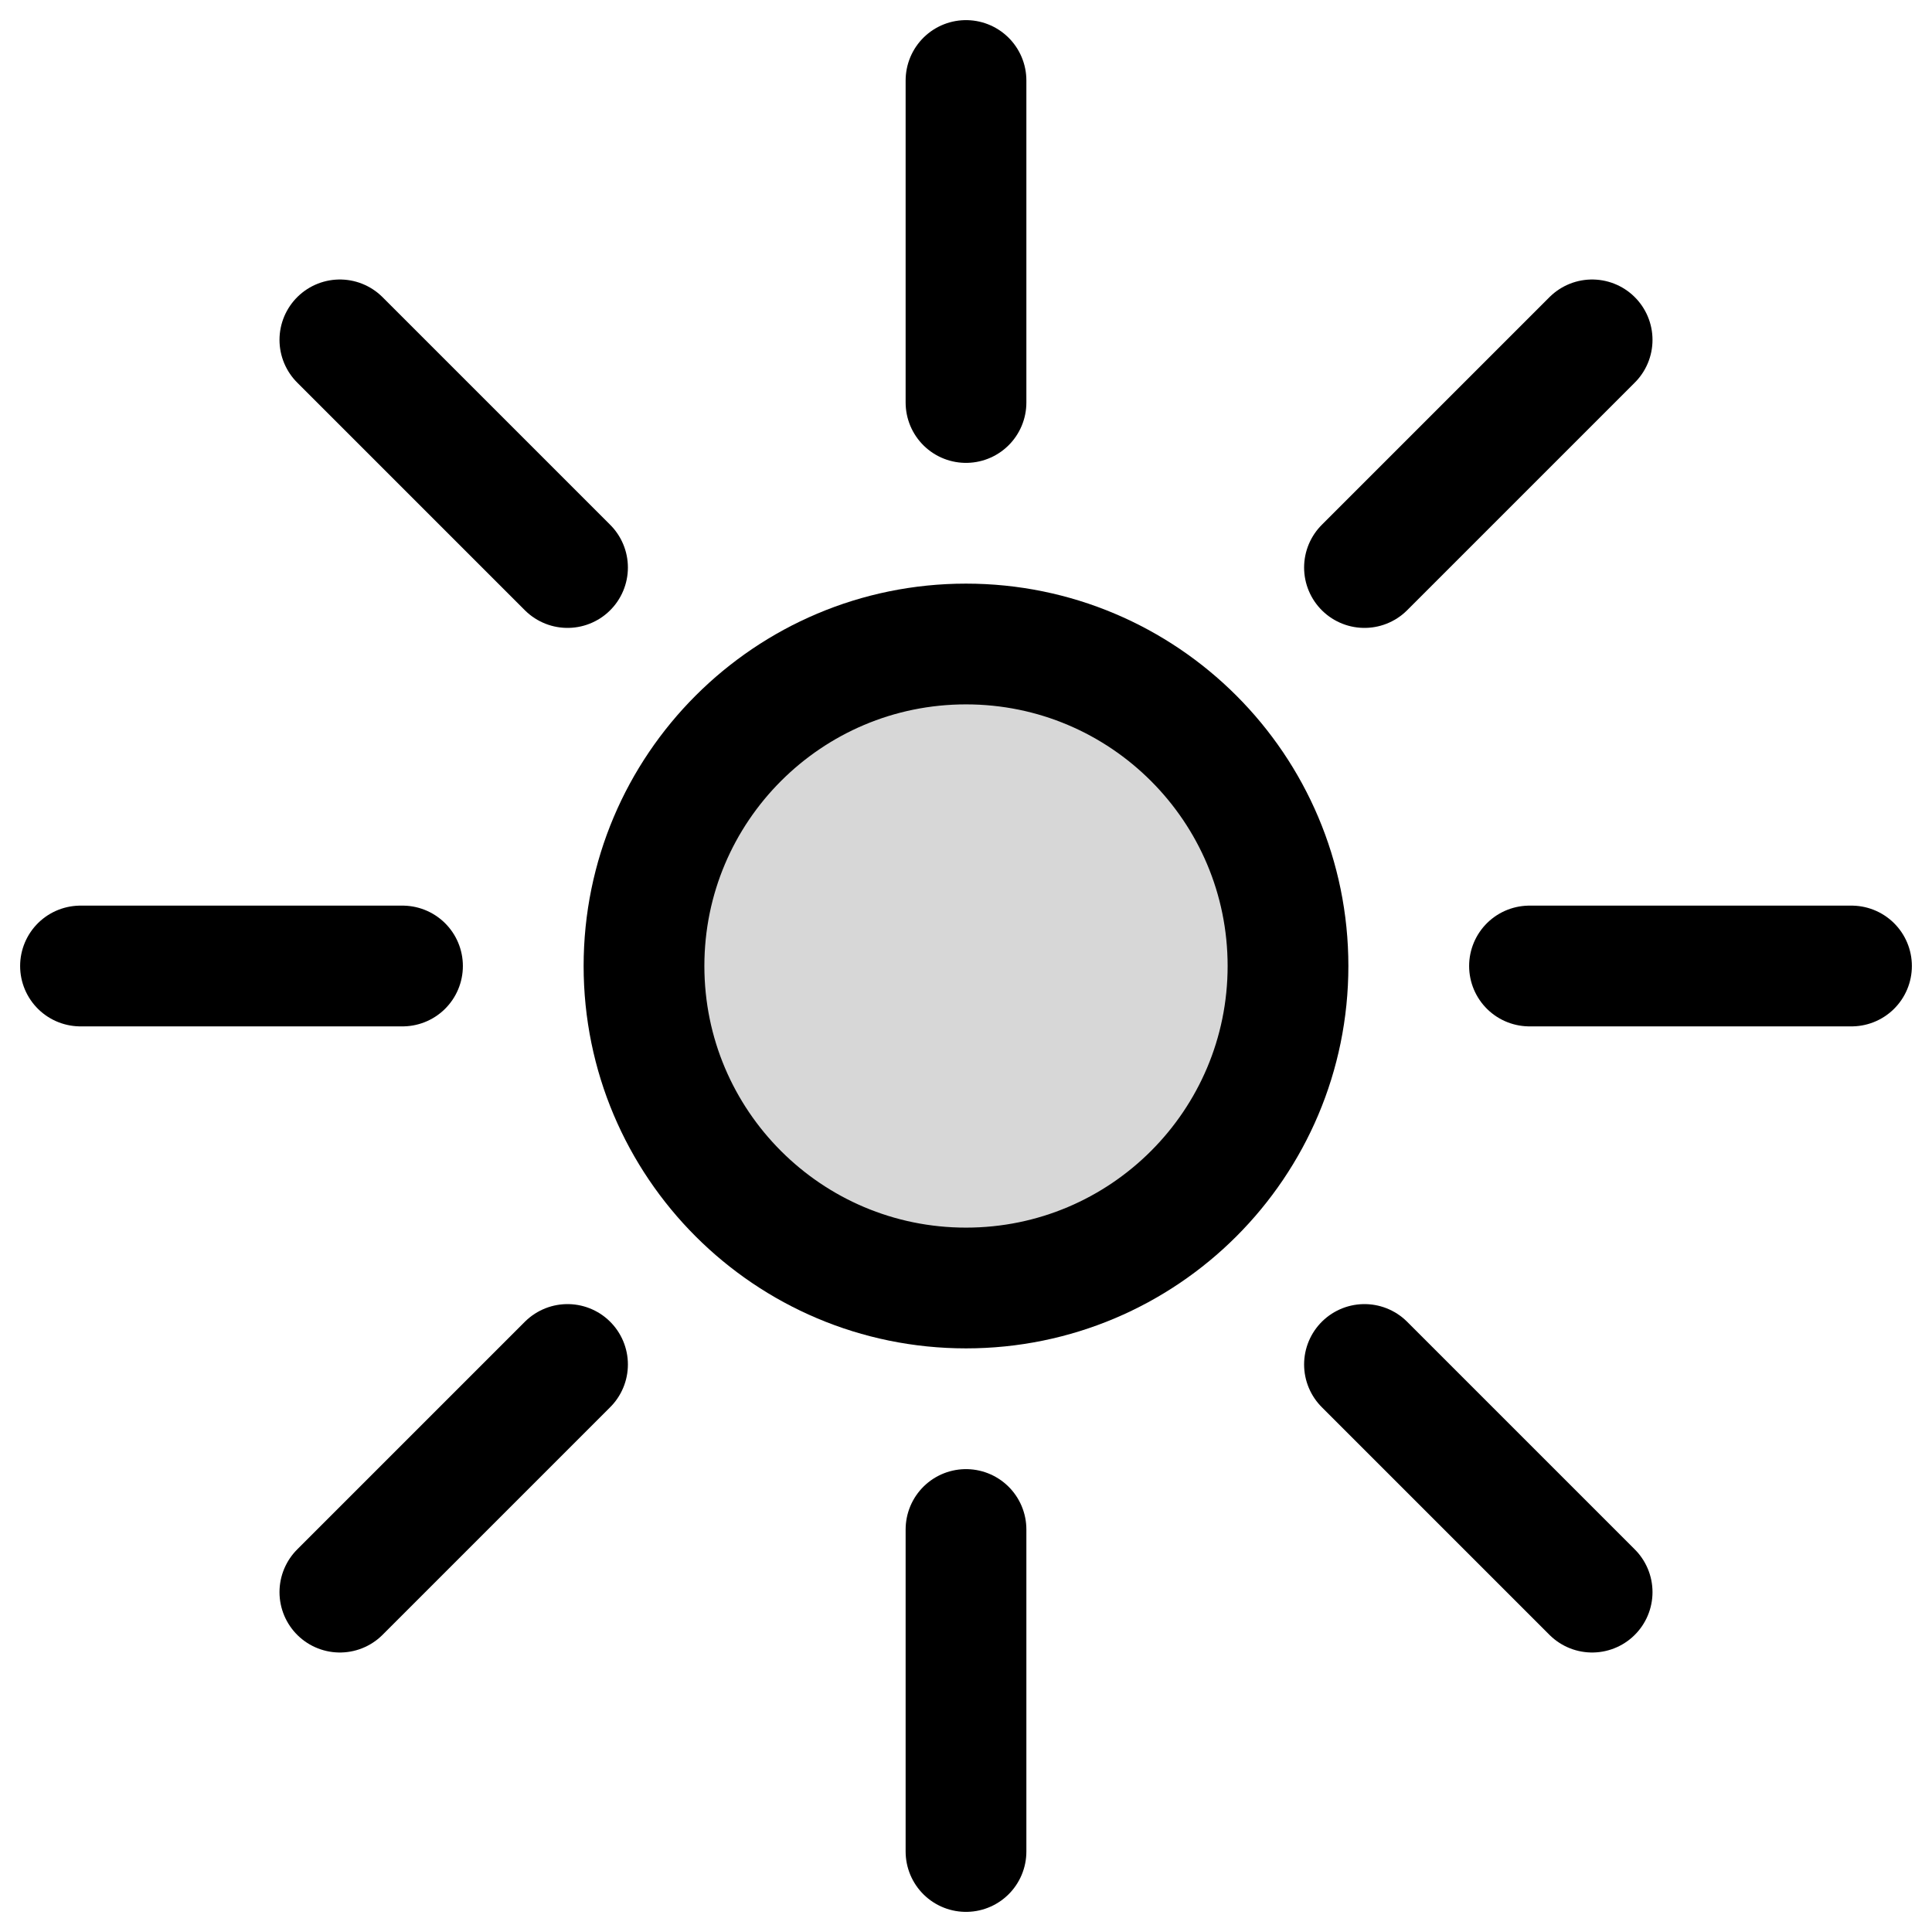
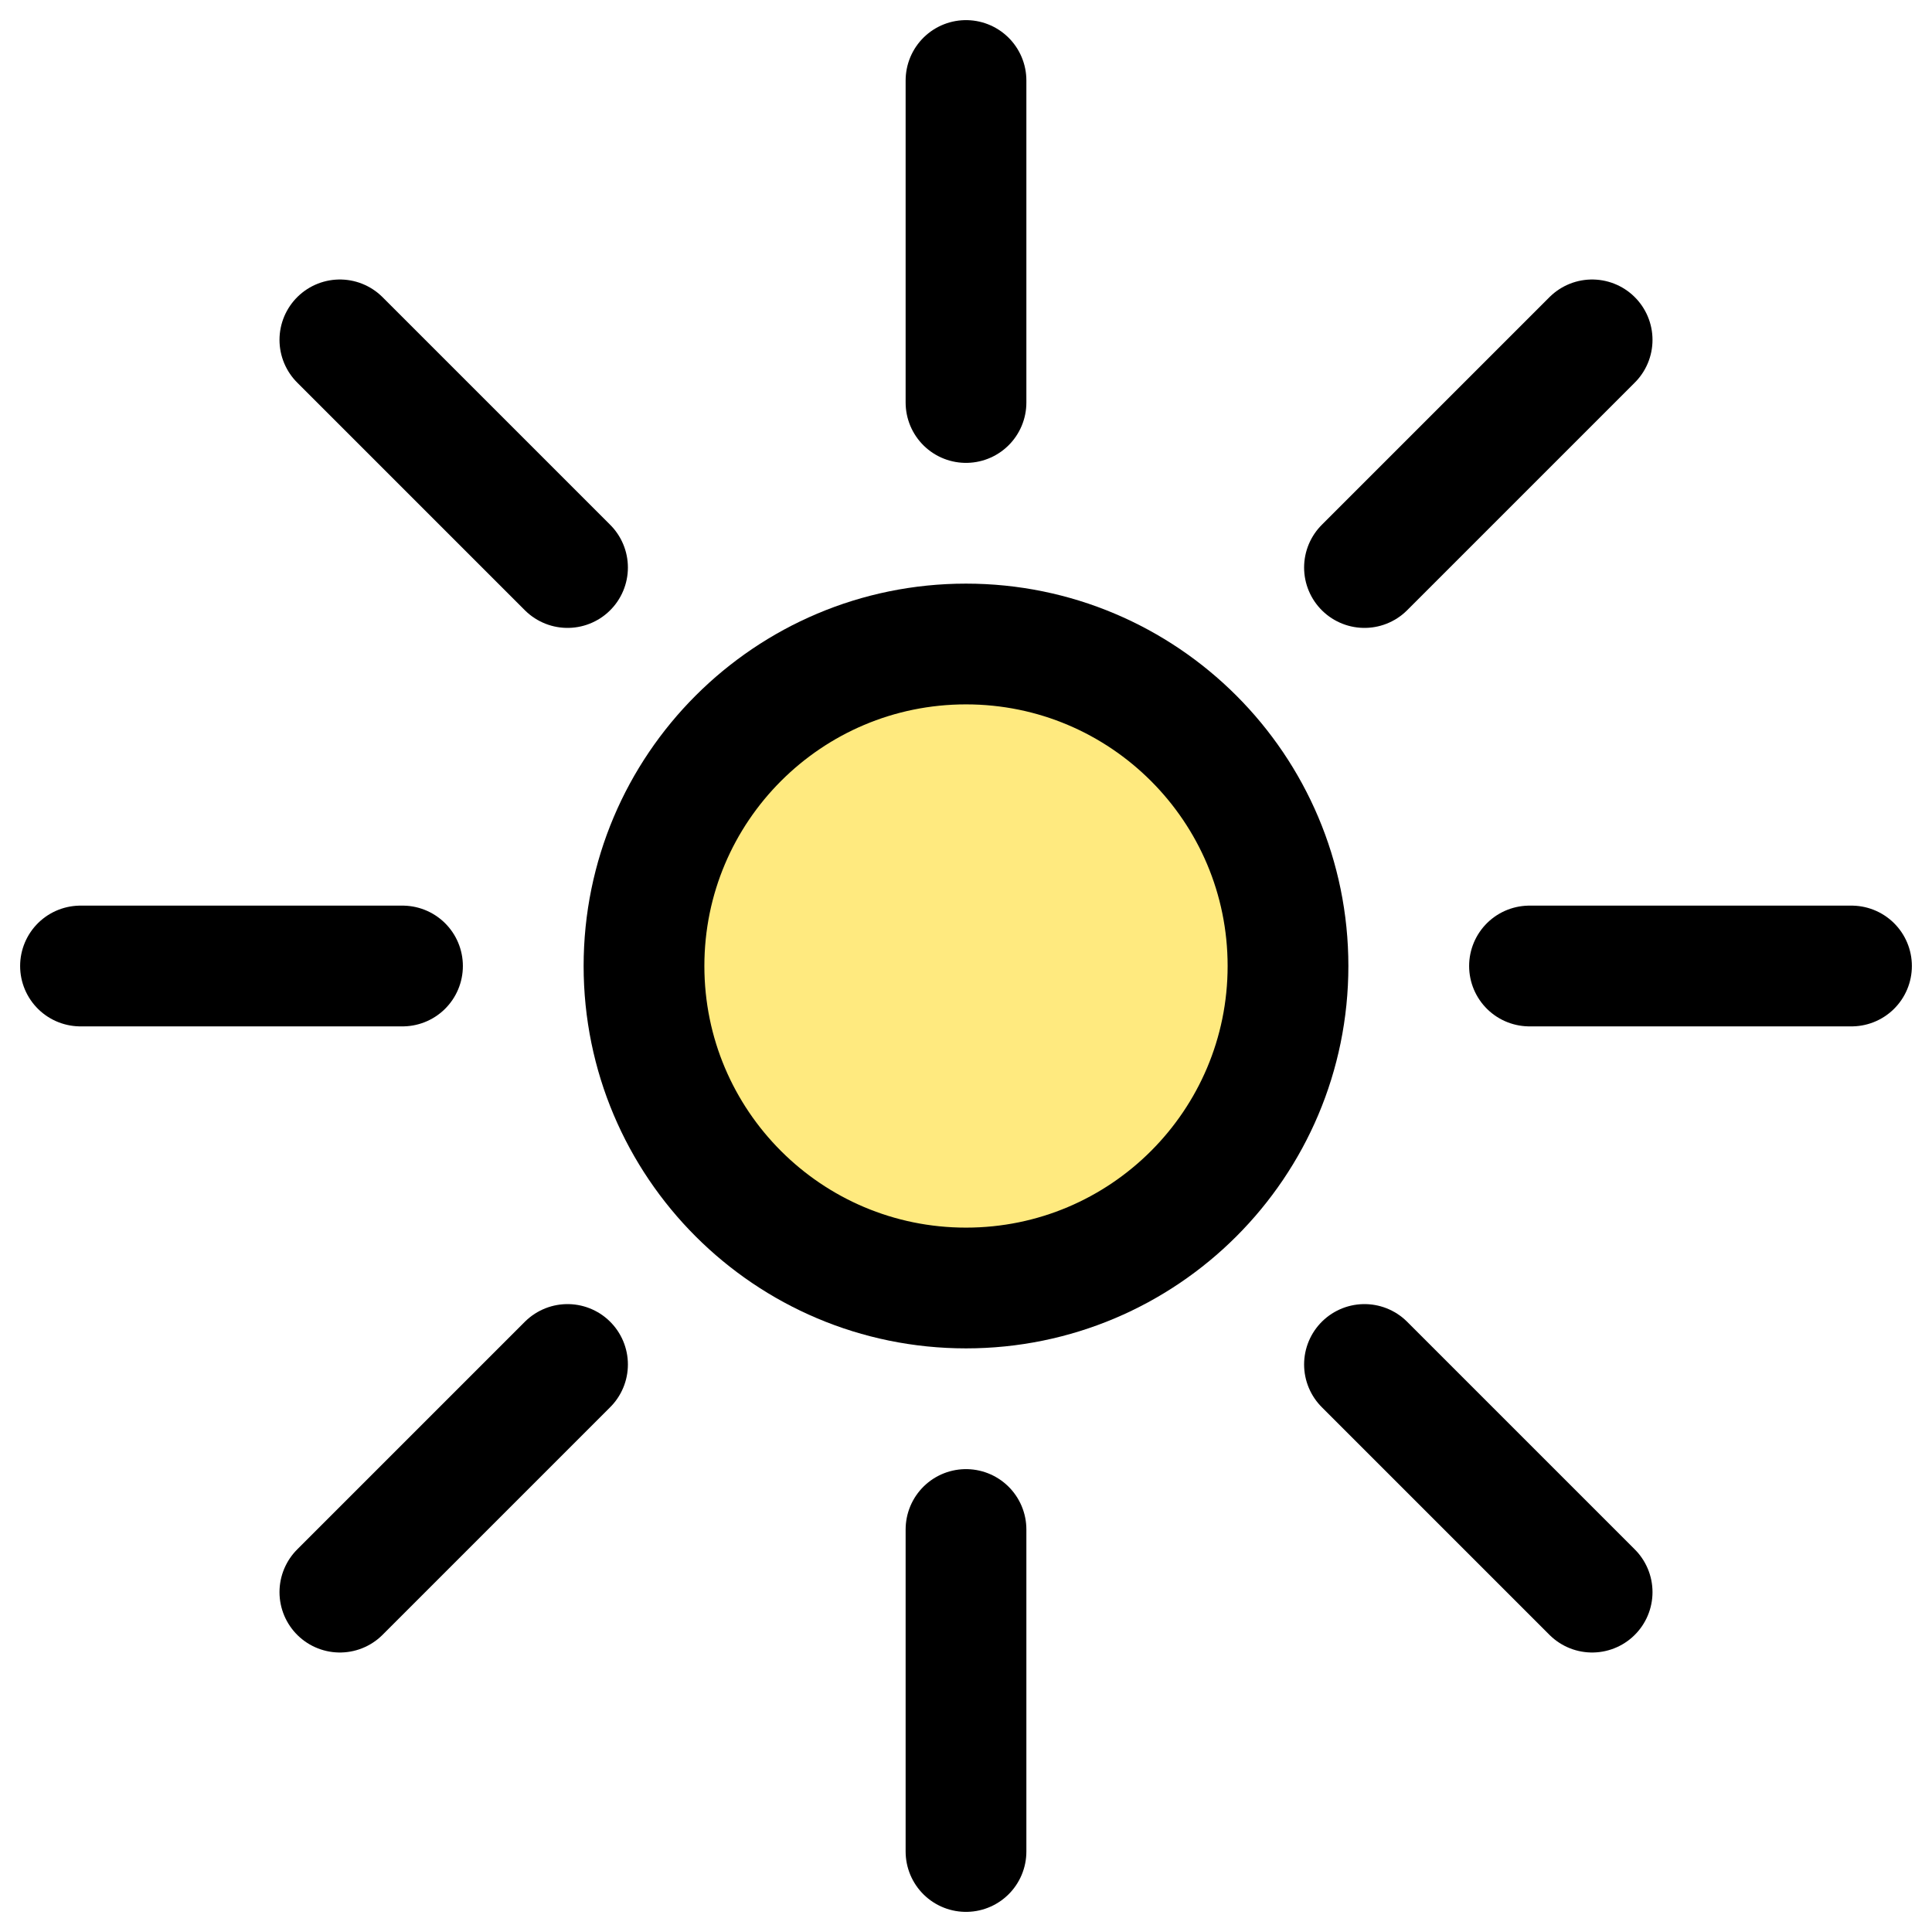
<svg xmlns="http://www.w3.org/2000/svg" width="800px" height="800px" viewBox="0 0 24 24" fill="none">
  <g clip-path="url(#a)" stroke="#000000" stroke-width="1.5" stroke-miterlimit="10">
    <path d="M5 12H1M23 12h-4M7.05 7.05 4.222 4.222M19.778 19.778 16.95 16.95M7.05 16.95l-2.828 2.828M19.778 4.222 16.95 7.05" stroke-linecap="round" />
-     <path d="M12 16a4 4 0 1 0 0-8 4 4 0 0 0 0 8Z" fill="#000000" fill-opacity=".16" />
+     <path d="M12 16a4 4 0 1 0 0-8 4 4 0 0 0 0 8Z" fill="#FFD700" fill-opacity=".5" />
    <path d="M12 19v4M12 1v4" stroke-linecap="round" />
  </g>
  <defs>
    <clipPath id="a">
      <path fill="#000000" d="M0 0h24v24H0z" />
    </clipPath>
  </defs>
</svg>
